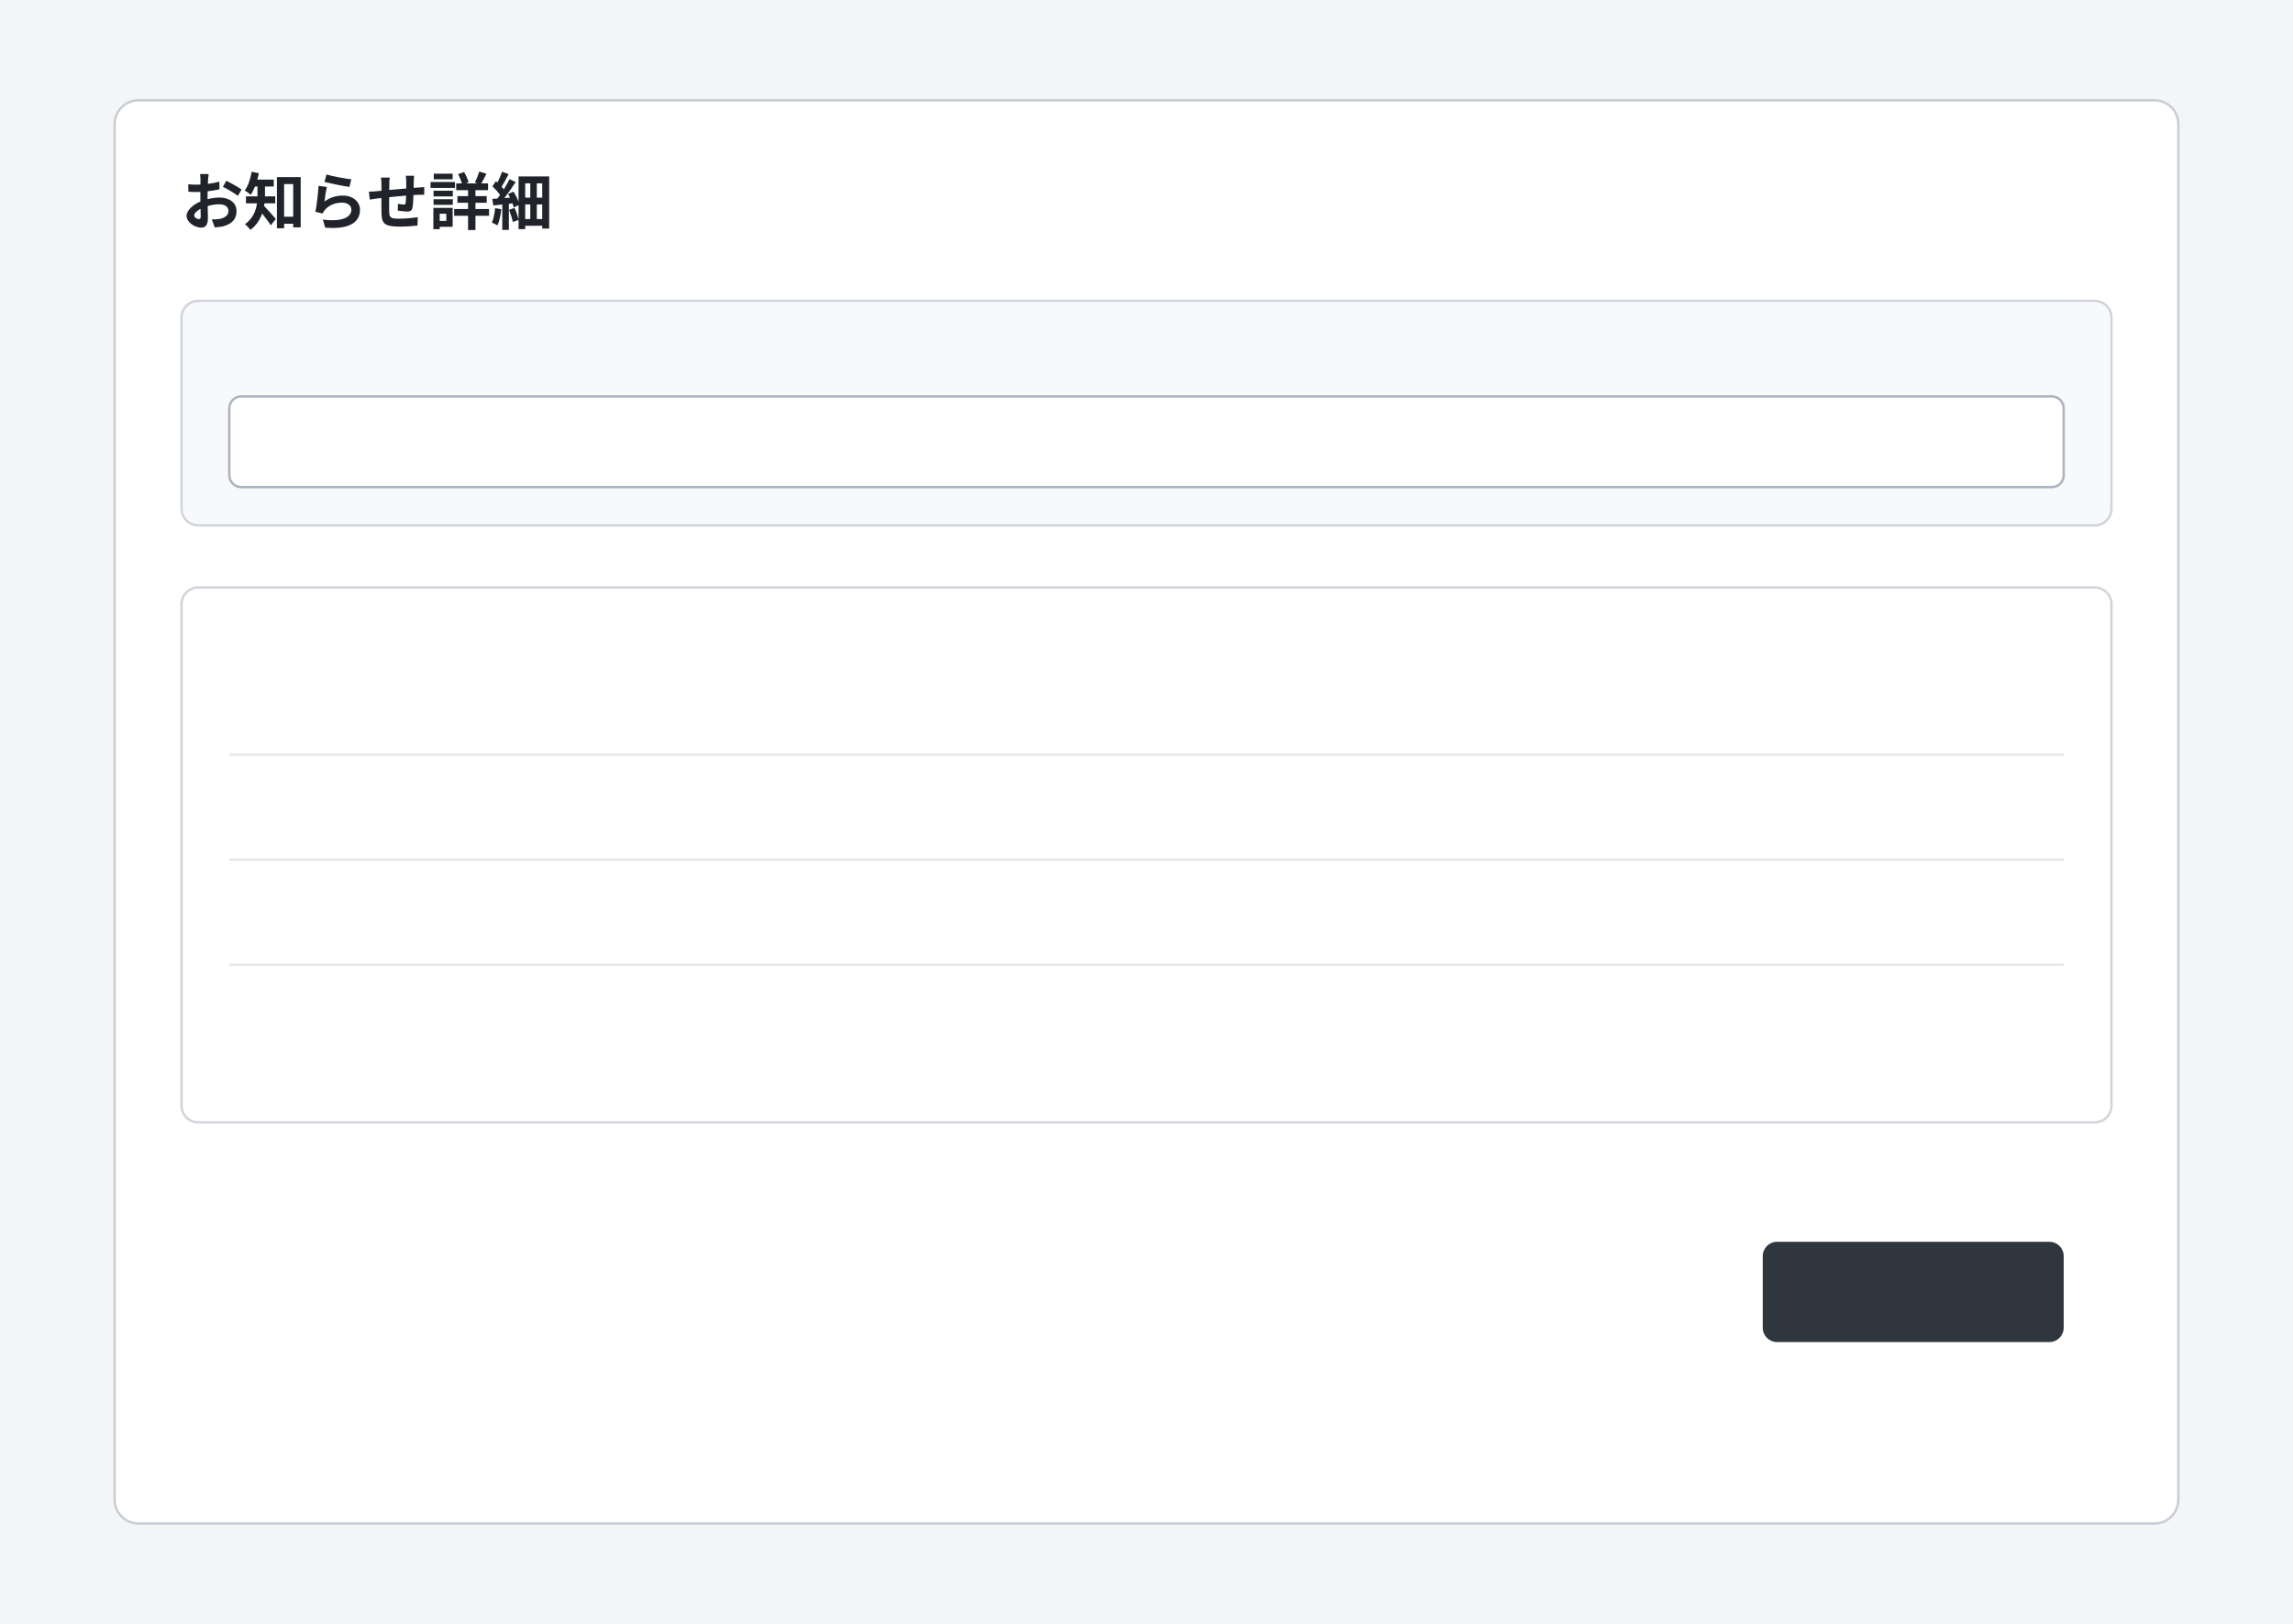
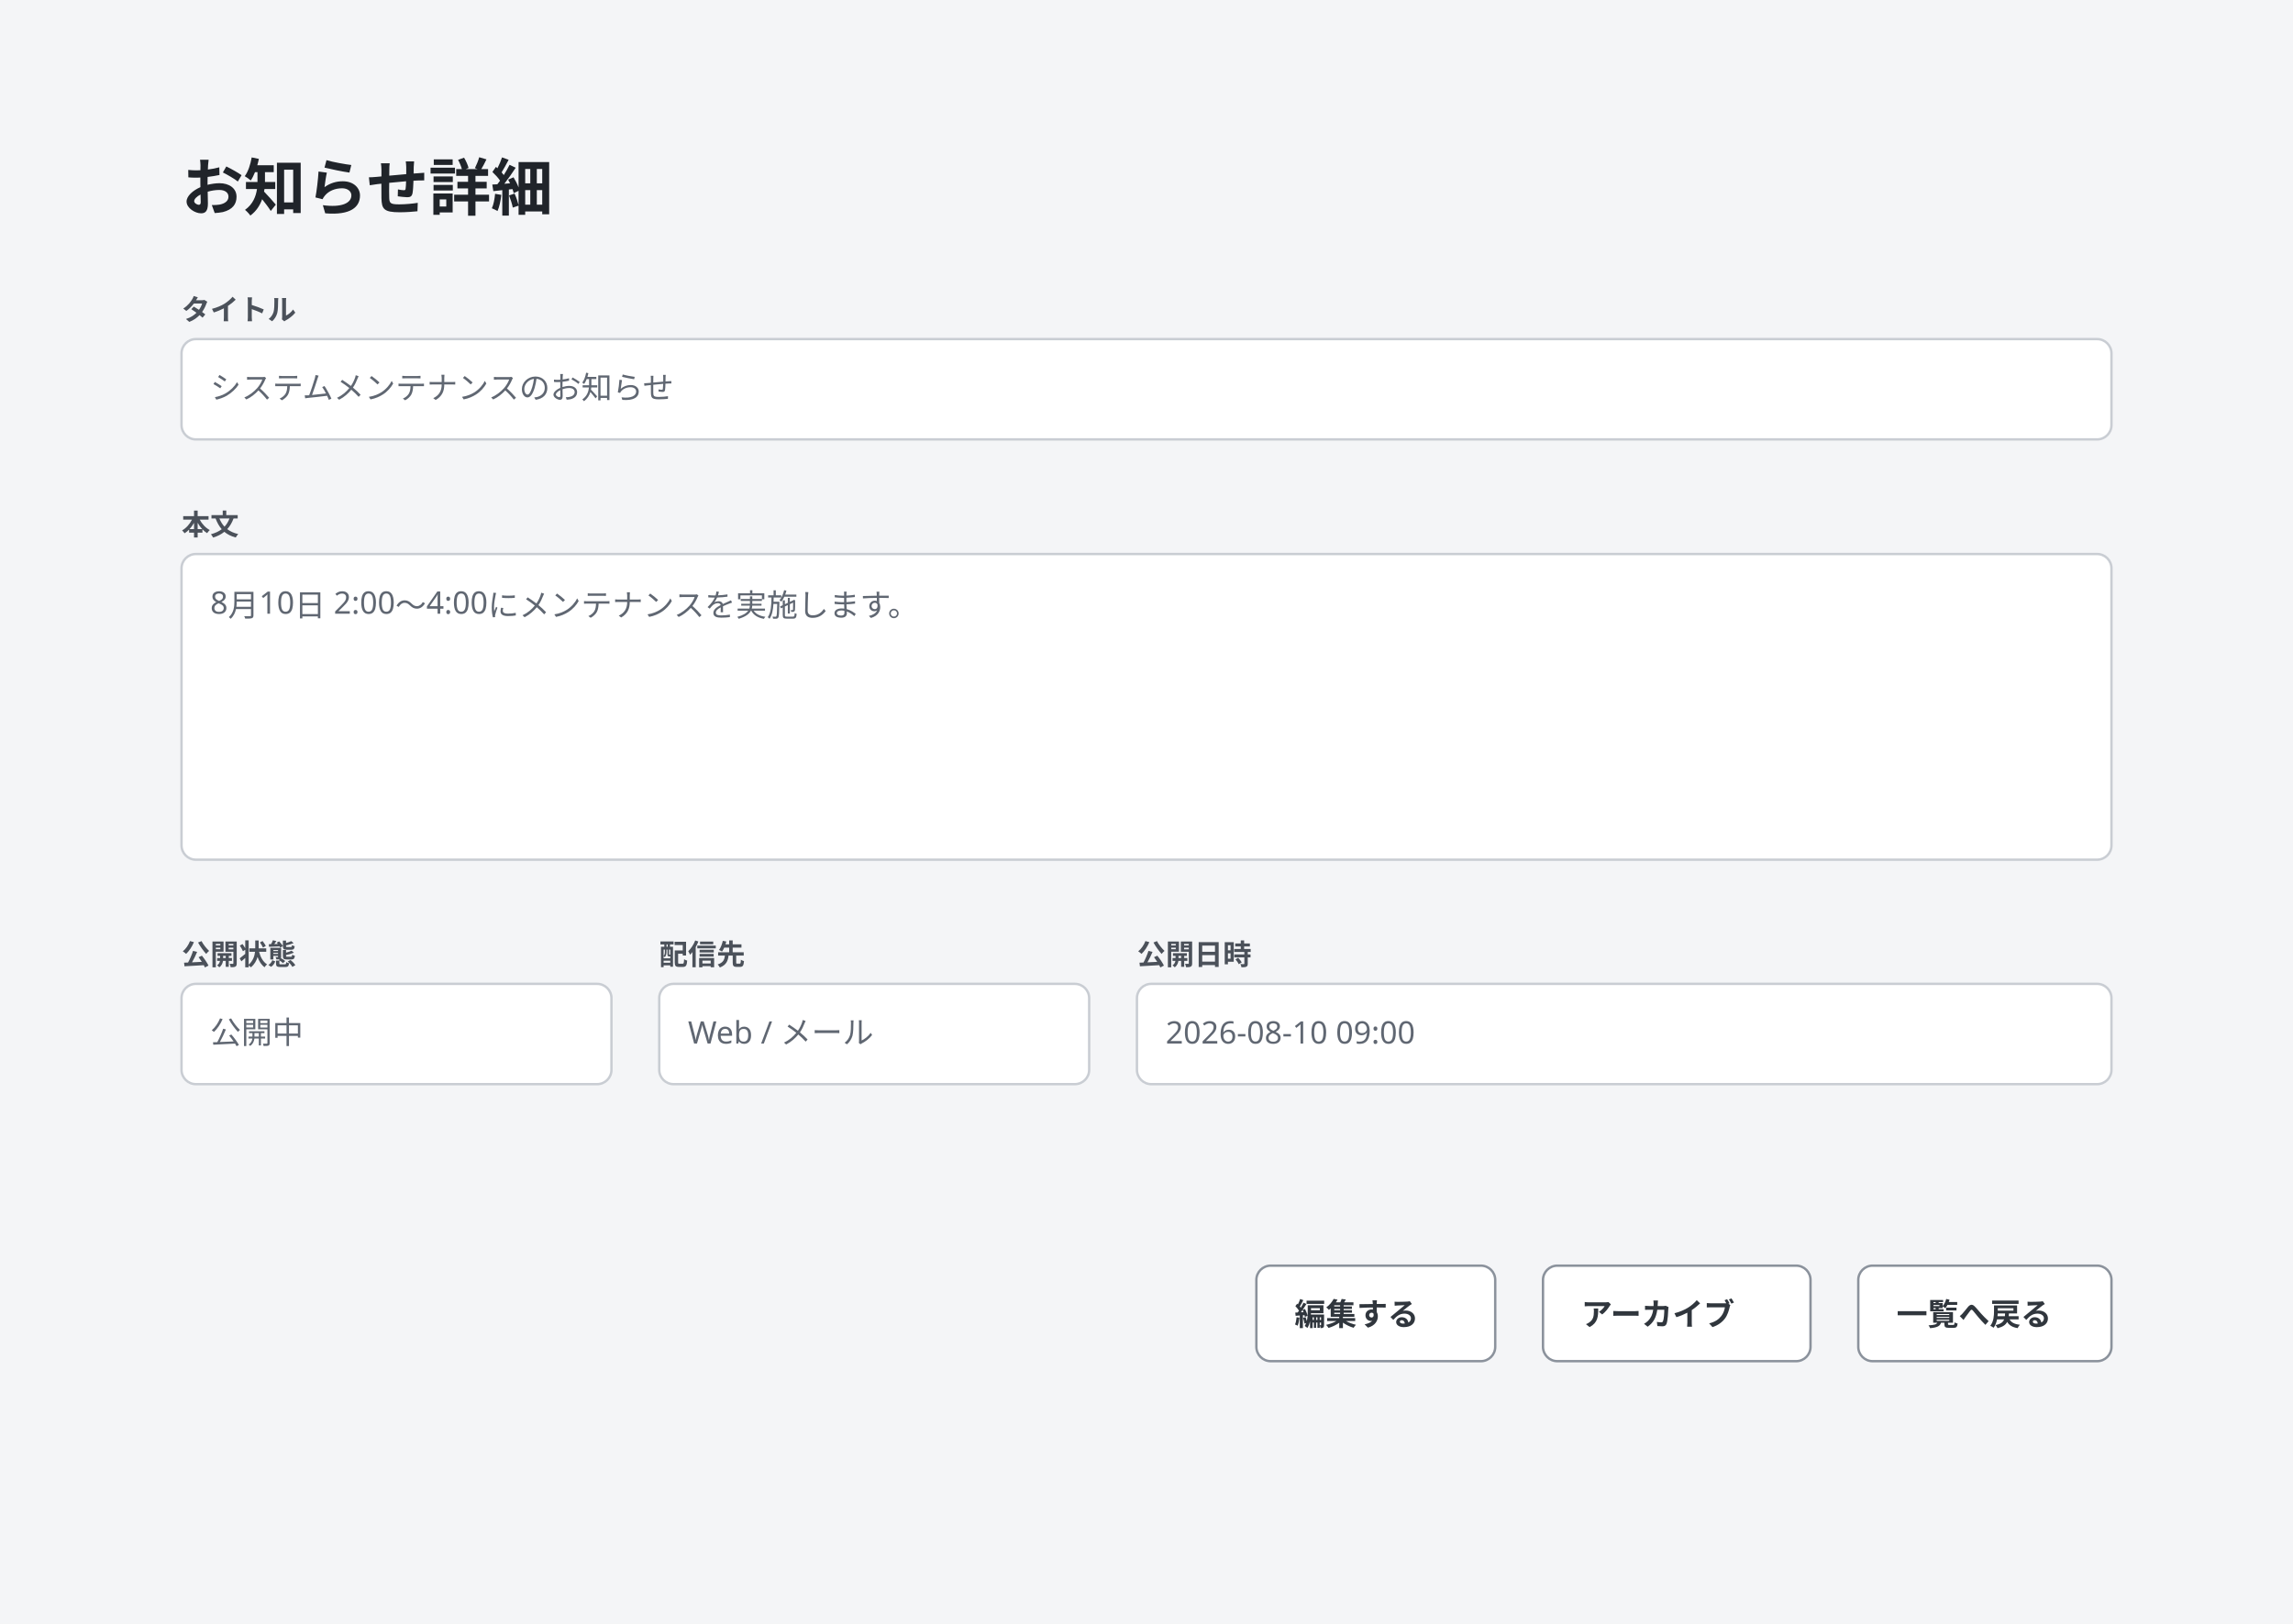
<svg xmlns="http://www.w3.org/2000/svg" width="960" height="680" viewBox="0 0 960 680">
  <rect width="960" height="680" fill="#f4f5f7" />
-   <rect x="48" y="42" width="864" height="596" rx="10" fill="#fff" stroke="#c9cdd3" />
-   <text x="76" y="94" font-family="sans-serif" font-size="26" font-weight="700" fill="#20242a">お知らせ詳細</text>
-   <rect x="76" y="126" width="808" height="94" rx="7" fill="#f8f9fa" stroke="#d1d5db" />
-   <rect x="96" y="166" width="768" height="38" rx="5" fill="#fff" stroke="#aeb4bd" />
-   <rect x="76" y="246" width="808" height="224" rx="7" fill="#fff" stroke="#d1d5db" />
-   <line x1="96" y1="316" x2="864" y2="316" stroke="#e4e6e9" />
-   <line x1="96" y1="360" x2="864" y2="360" stroke="#e4e6e9" />
-   <line x1="96" y1="404" x2="864" y2="404" stroke="#e4e6e9" />
-   <rect x="738" y="520" width="126" height="42" rx="6" fill="#30363d" />
+   <text x="76" y="88" font-family="sans-serif" font-size="26" font-weight="700" fill="#20242a">お知らせ詳細</text>
+   <g data-screen-element="title">
+     <text x="76" y="134" font-family="sans-serif" font-size="12" font-weight="700" fill="#4b515a">タイトル</text>
+     <rect x="76" y="142" width="808" height="42" rx="6" fill="#fff" stroke="#c9cdd3" />
+     <text x="88" y="167" font-family="sans-serif" font-size="13" font-weight="400" fill="#606772">システムメンテナンスのお知らせ</text>
+   </g>
+   <g data-screen-element="body">
+     <text x="76" y="224" font-family="sans-serif" font-size="12" font-weight="700" fill="#4b515a">本文</text>
+     <rect x="76" y="232" width="808" height="128" rx="6" fill="#fff" stroke="#c9cdd3" />
+     <text x="88" y="257" font-family="sans-serif" font-size="13" font-weight="400" fill="#606772">8月10日 2:00〜4:00にメンテナンスを実施します。</text>
+   </g>
+   <g data-screen-element="status">
+     <text x="76" y="404" font-family="sans-serif" font-size="12" font-weight="700" fill="#4b515a">公開状態</text>
+     <rect x="76" y="412" width="180" height="42" rx="6" fill="#fff" stroke="#c9cdd3" />
+     <text x="88" y="437" font-family="sans-serif" font-size="13" font-weight="400" fill="#606772">公開中</text>
+   </g>
+   <g data-screen-element="channel">
+     <text x="276" y="404" font-family="sans-serif" font-size="12" font-weight="700" fill="#4b515a">配信先</text>
+     <rect x="276" y="412" width="180" height="42" rx="6" fill="#fff" stroke="#c9cdd3" />
+     <text x="288" y="437" font-family="sans-serif" font-size="13" font-weight="400" fill="#606772">Web / メール</text>
+   </g>
+   <g data-screen-element="publishAt">
+     <text x="476" y="404" font-family="sans-serif" font-size="12" font-weight="700" fill="#4b515a">公開日時</text>
+     <rect x="476" y="412" width="408" height="42" rx="6" fill="#fff" stroke="#c9cdd3" />
+     <text x="488" y="437" font-family="sans-serif" font-size="13" font-weight="400" fill="#606772">2026-08-10 09:00</text>
+   </g>
+   <g data-screen-element="editButton">
+     <rect x="526" y="530" width="100" height="40" rx="6" fill="#fff" stroke="#8b929c" />
+     <text x="542" y="555" font-family="sans-serif" font-size="13" font-weight="700" fill="#30363d">編集する</text>
+   </g>
+   <g data-screen-element="archiveButton">
+     <rect x="646" y="530" width="112" height="40" rx="6" fill="#fff" stroke="#8b929c" />
+     <text x="662" y="555" font-family="sans-serif" font-size="13" font-weight="700" fill="#30363d">アーカイブ</text>
+   </g>
+   <g data-screen-element="backButton">
+     <rect x="778" y="530" width="106" height="40" rx="6" fill="#fff" stroke="#8b929c" />
+     <text x="794" y="555" font-family="sans-serif" font-size="13" font-weight="700" fill="#30363d">一覧へ戻る</text>
+   </g>
</svg>
